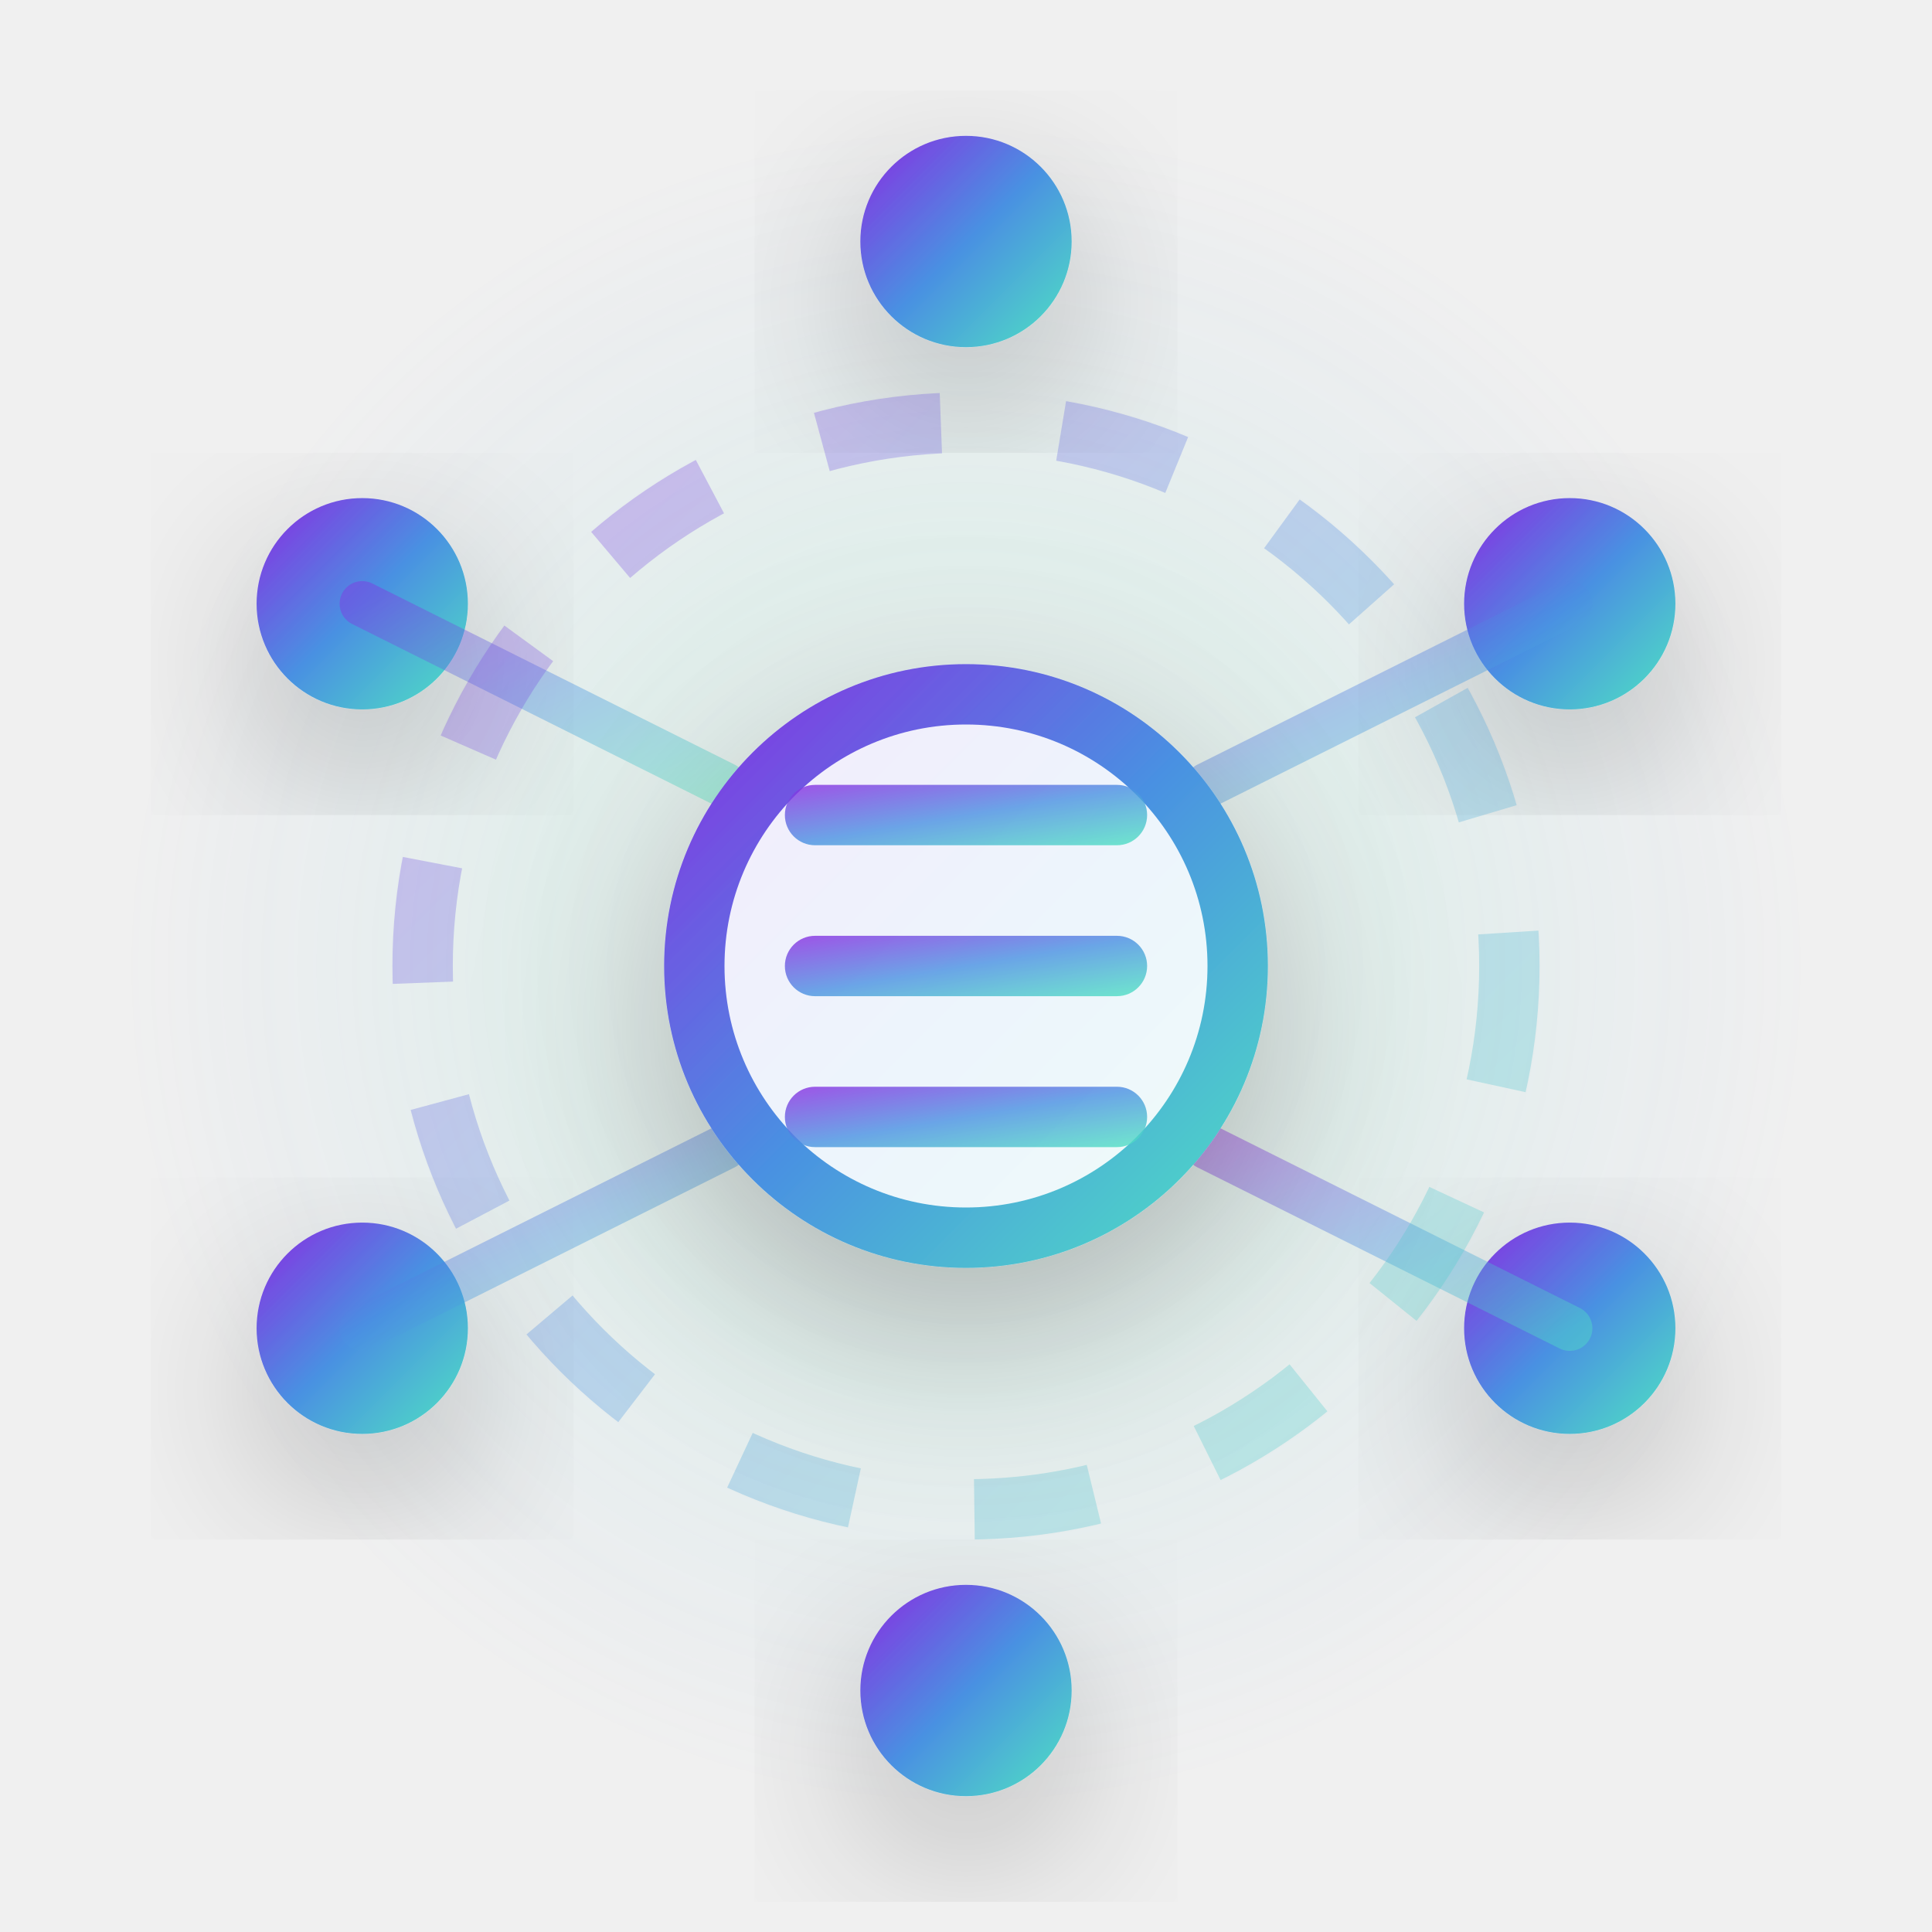
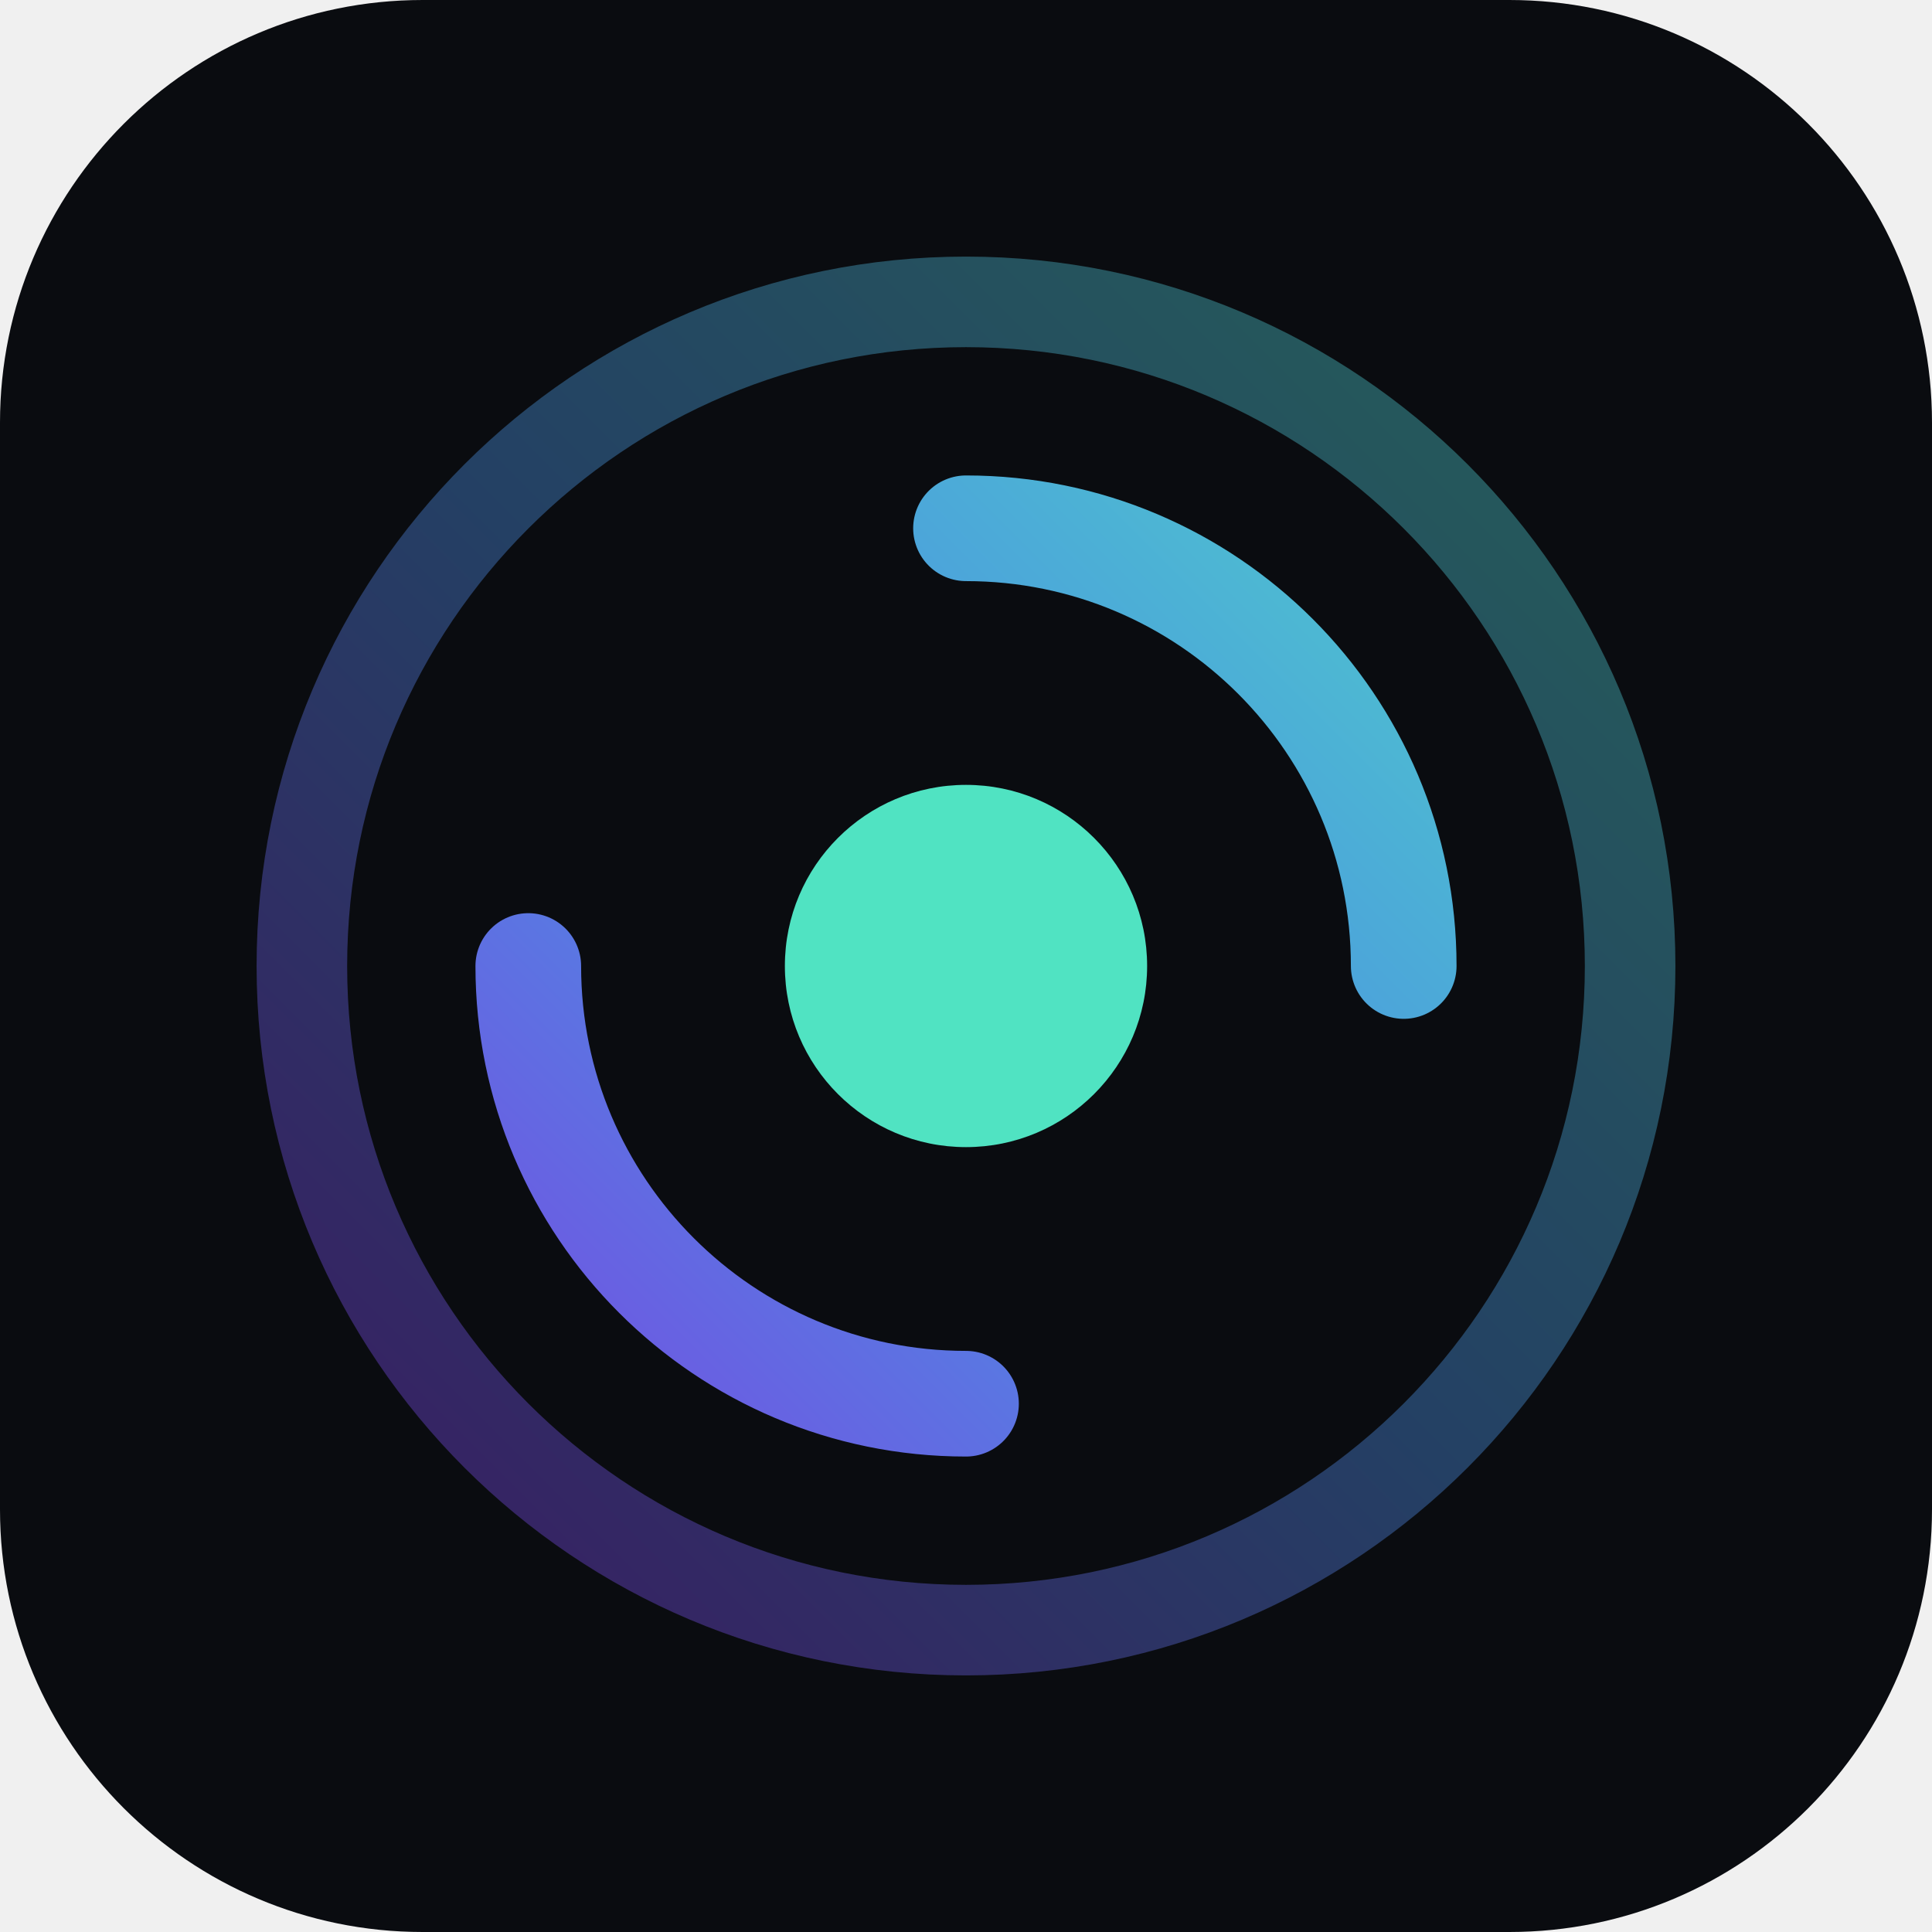
<svg xmlns="http://www.w3.org/2000/svg" viewBox="0 0 64 64" fill="none">
  <defs>
-     <linearGradient id="logo-grad" x1="0%" y1="0%" x2="100%" y2="100%">
-       <stop offset="0%" stop-color="#8A2BE2" />
-       <stop offset="50%" stop-color="#4A90E2" />
-       <stop offset="100%" stop-color="#50E3C2" />
+     <linearGradient id="g" x1="8" y1="56" x2="56" y2="8" gradientUnits="userSpaceOnUse">
+       <stop stop-color="#8A2BE2" />
+       <stop offset="0.5" stop-color="#4A90E2" />
+       <stop offset="1" stop-color="#50E3C2" />
    </linearGradient>
-     <radialGradient id="glow-grad" cx="50%" cy="50%">
-       <stop offset="0%" stop-color="#FFFFFF" stop-opacity="0.9" />
-       <stop offset="50%" stop-color="#50E3C2" stop-opacity="0.6" />
-       <stop offset="100%" stop-color="#4A90E2" stop-opacity="0" />
-     </radialGradient>
-     <filter id="shadow" x="-50%" y="-50%" width="200%" height="200%">
-       <feDropShadow dx="0" dy="2" stdDeviation="3" flood-color="#000000" flood-opacity="0.25" />
-     </filter>
  </defs>
-   <circle cx="32" cy="32" r="28" fill="url(#glow-grad)" opacity="0.15" />
-   <circle cx="32" cy="8" r="3.5" fill="url(#logo-grad)" filter="url(#shadow)" />
-   <circle cx="52" cy="20" r="3.5" fill="url(#logo-grad)" filter="url(#shadow)" />
-   <circle cx="52" cy="44" r="3.5" fill="url(#logo-grad)" filter="url(#shadow)" />
-   <circle cx="32" cy="56" r="3.5" fill="url(#logo-grad)" filter="url(#shadow)" />
-   <circle cx="12" cy="44" r="3.5" fill="url(#logo-grad)" filter="url(#shadow)" />
-   <circle cx="12" cy="20" r="3.5" fill="url(#logo-grad)" filter="url(#shadow)" />
-   <g opacity="0.4" stroke="url(#logo-grad)" stroke-width="1.5" stroke-linecap="round">
-     <line x1="32" y1="8" x2="32" y2="20" />
-     <line x1="52" y1="20" x2="40" y2="26" />
-     <line x1="52" y1="44" x2="40" y2="38" />
-     <line x1="32" y1="56" x2="32" y2="44" />
-     <line x1="12" y1="44" x2="24" y2="38" />
-     <line x1="12" y1="20" x2="24" y2="26" />
-   </g>
-   <circle cx="32" cy="32" r="18" stroke="url(#logo-grad)" stroke-width="2" fill="none" opacity="0.3" stroke-dasharray="4 4" />
-   <circle cx="32" cy="32" r="10" fill="url(#logo-grad)" filter="url(#shadow)" />
-   <circle cx="32" cy="32" r="8" fill="white" opacity="0.9" />
-   <g fill="url(#logo-grad)" opacity="0.8">
-     <rect x="26" y="26" width="12" height="2" rx="1" />
-     <rect x="26" y="31" width="12" height="2" rx="1" />
-     <rect x="26" y="36" width="12" height="2" rx="1" />
-   </g>
+   <rect width="64" height="64" rx="14" fill="#0A0C10" />
+   <circle cx="32" cy="32" r="22" stroke="url(#g)" stroke-opacity="0.4" stroke-width="3" />
+   <path d="M32 17.5A14.5 14.5 0 0 1 46.5 32" stroke="url(#g)" stroke-width="3.5" stroke-linecap="round" />
+   <path d="M32 46.5A14.5 14.5 0 0 1 17.5 32" stroke="url(#g)" stroke-width="3.5" stroke-linecap="round" />
+   <circle cx="32" cy="32" r="6" fill="#50E3C2" />
</svg>
